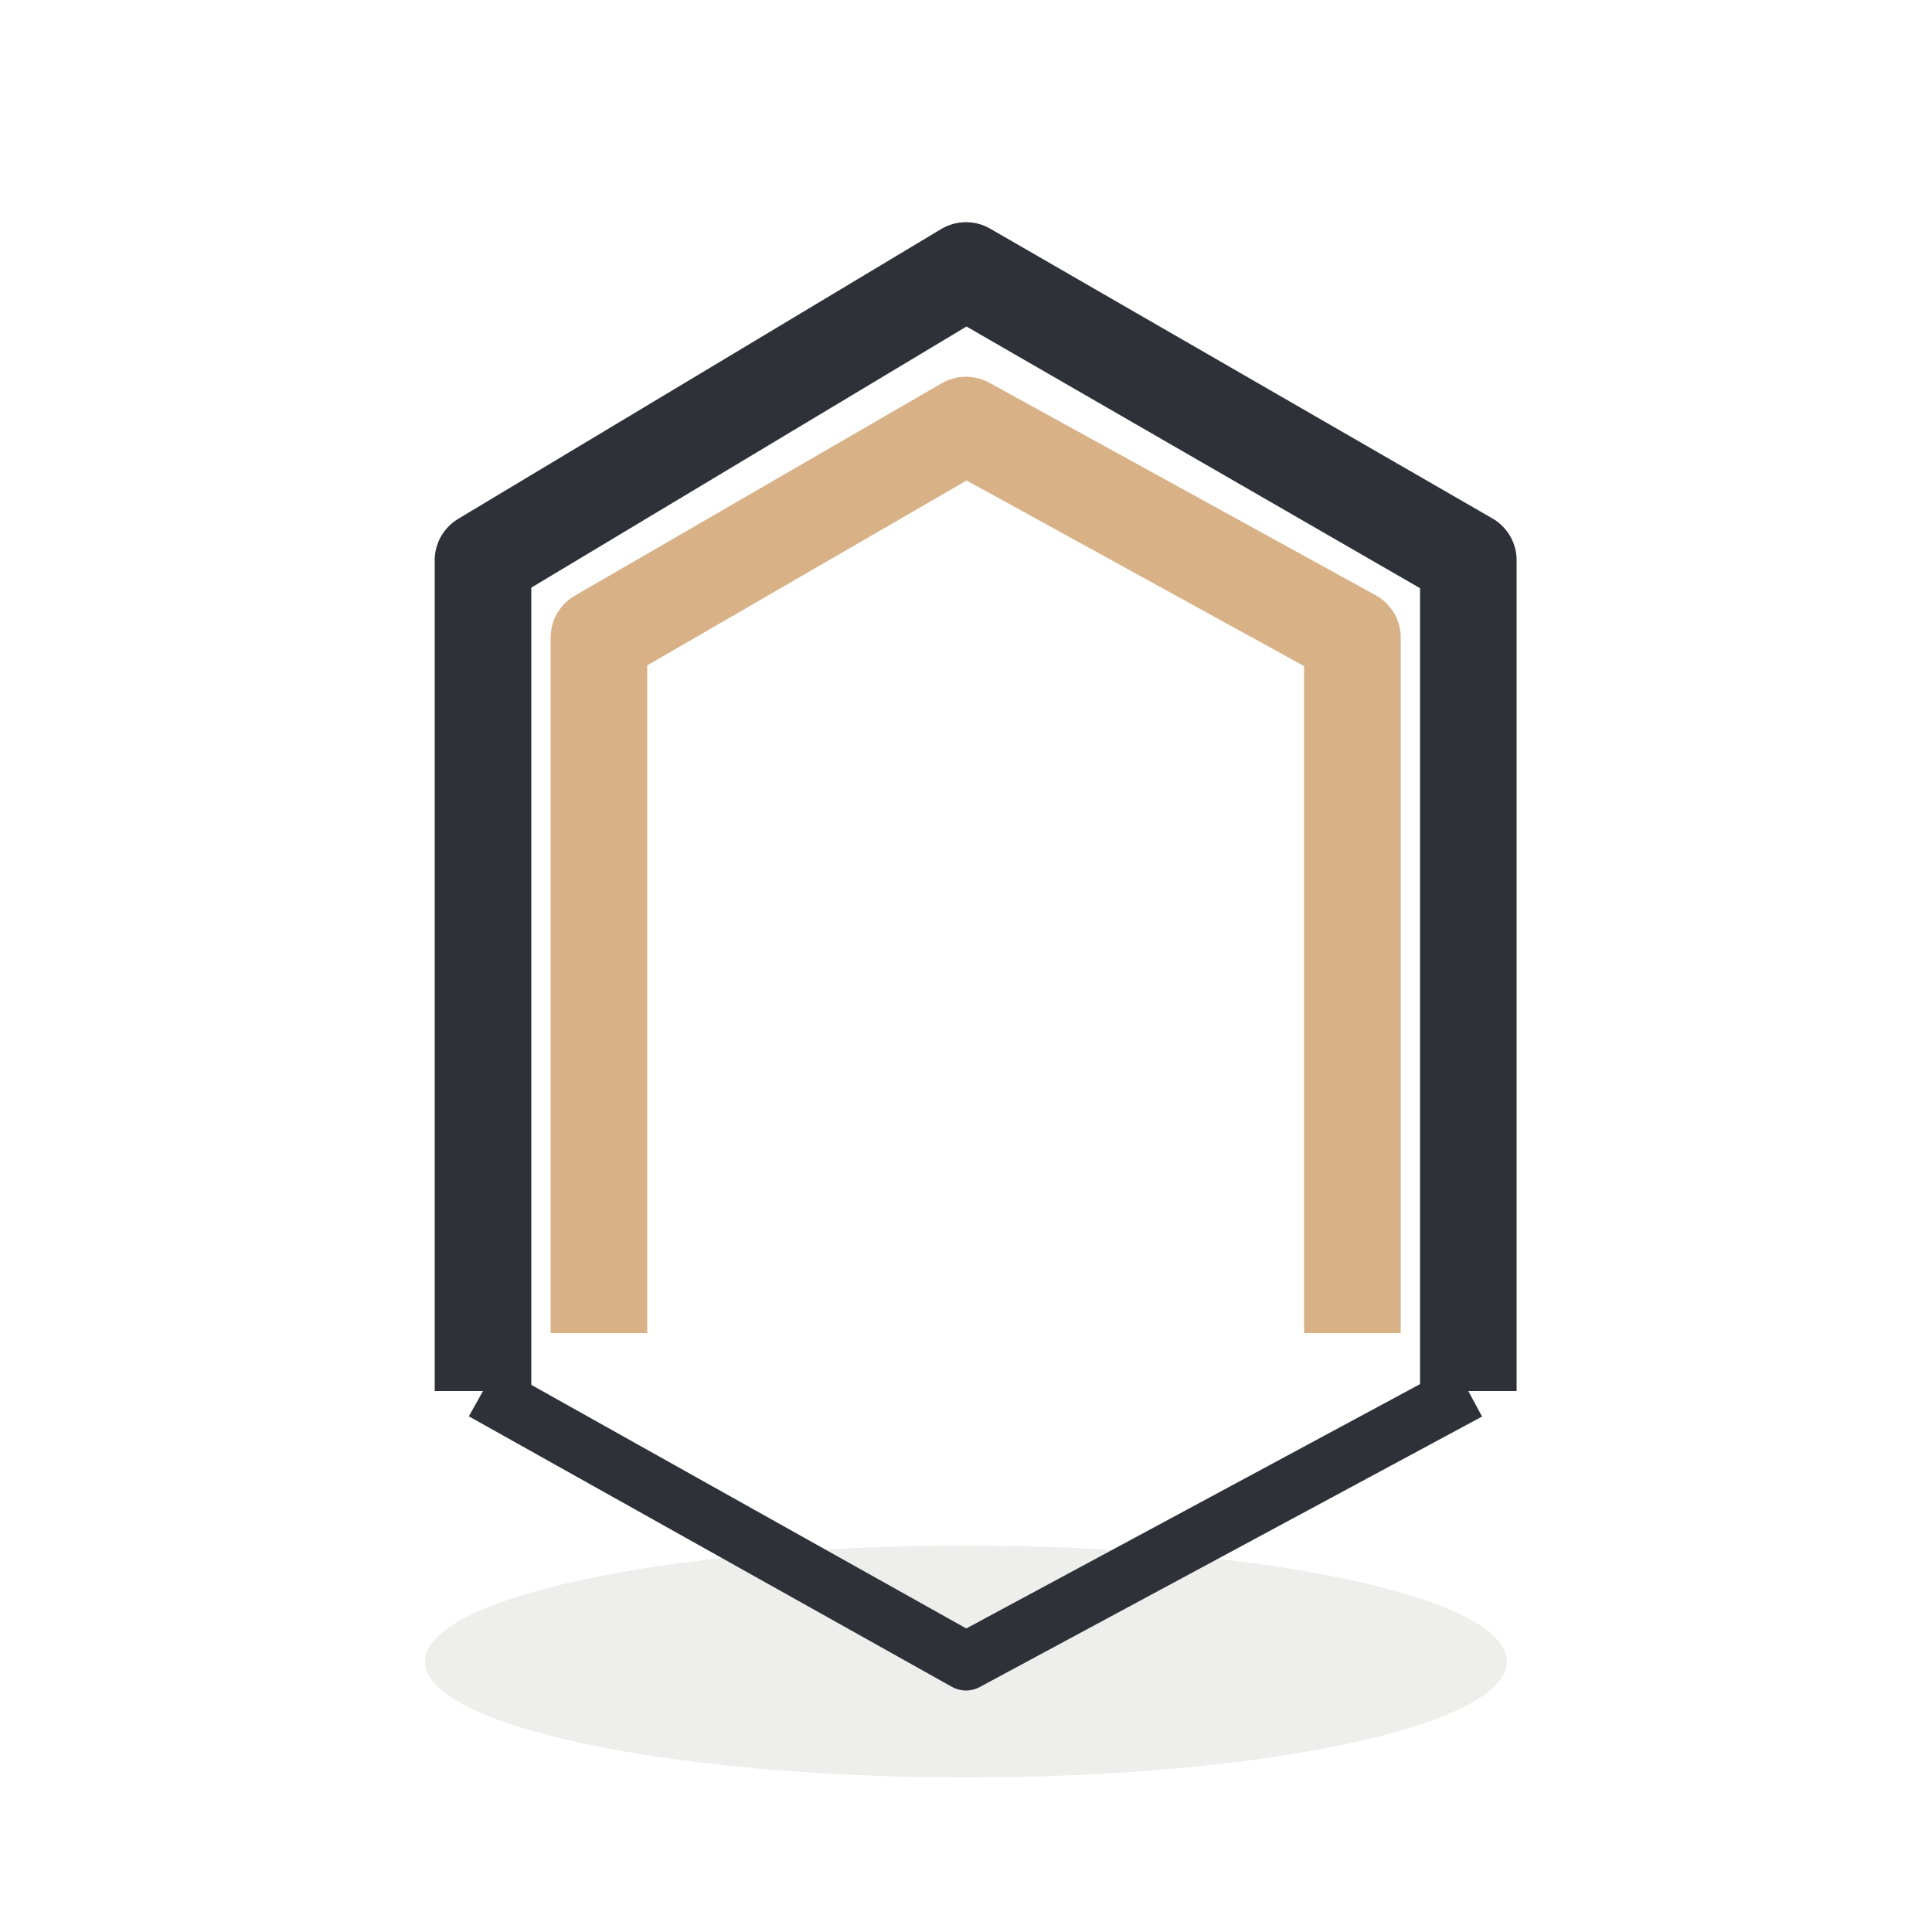
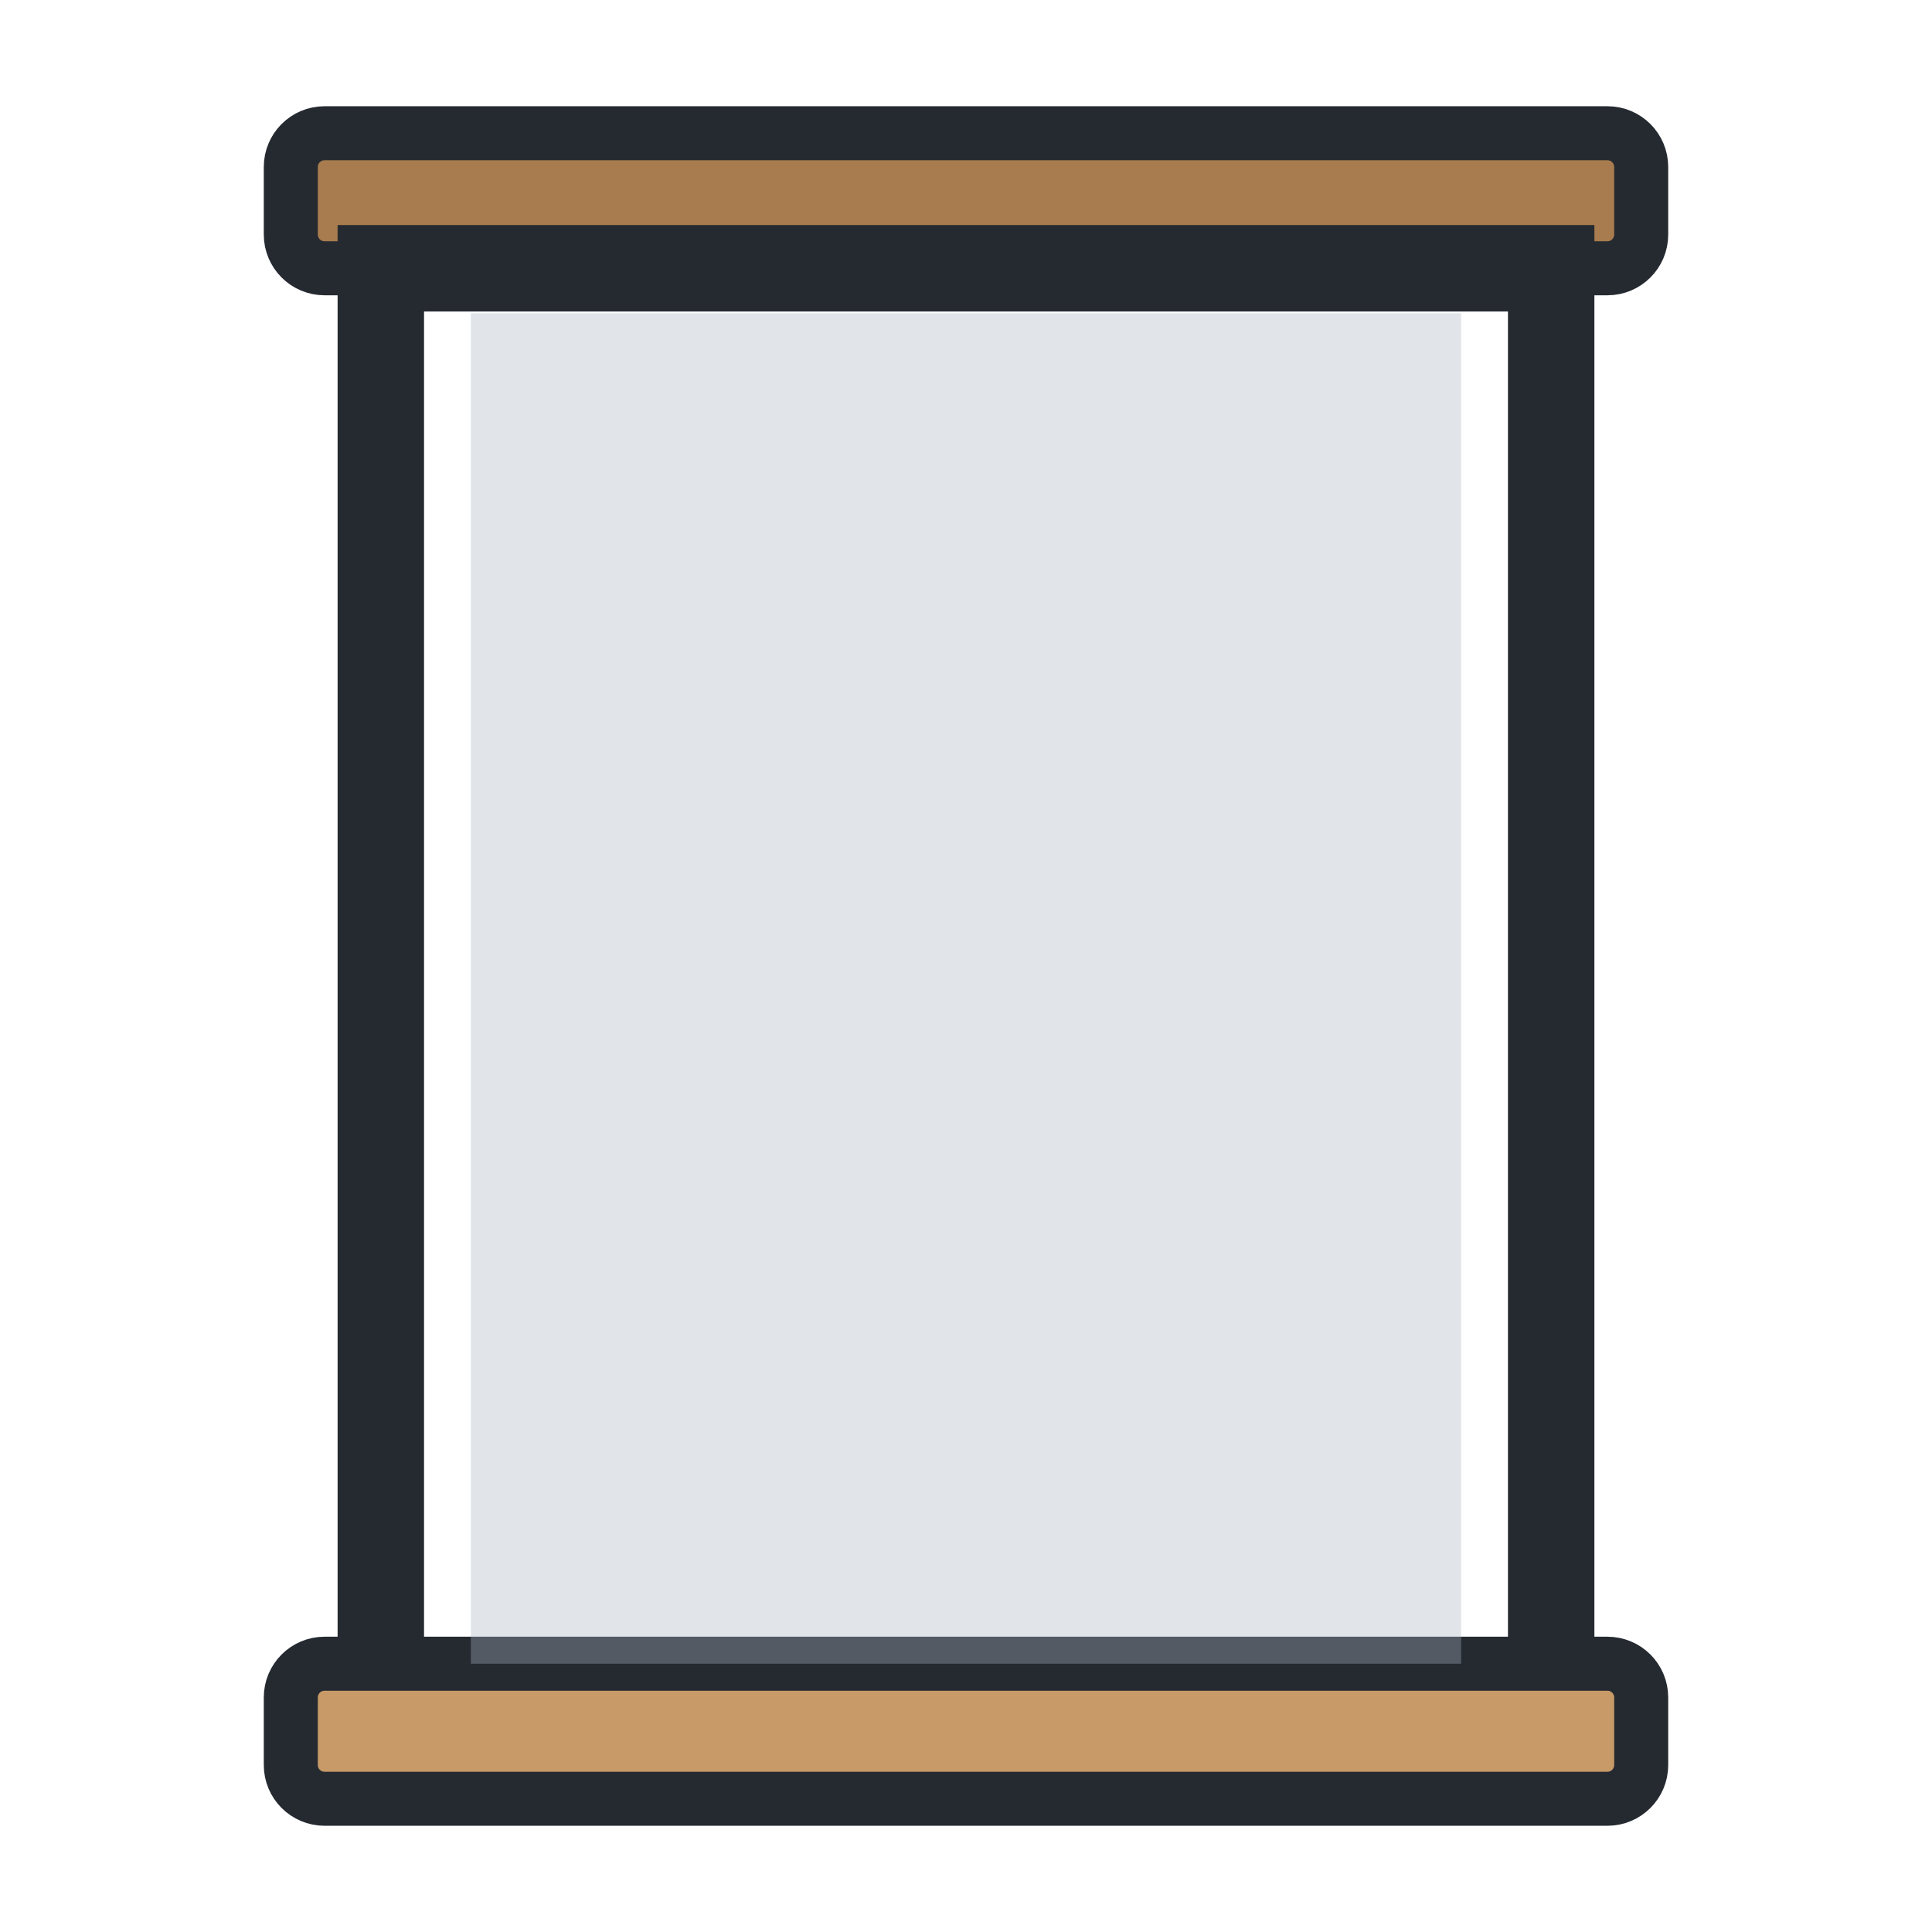
- <svg xmlns="http://www.w3.org/2000/svg" viewBox="0 0 100 100">
-   <ellipse cx="50" cy="86" rx="28" ry="6" fill="#CFCFCB" opacity="0.35" />
-   <path d="M25 72 L25 29 L50 14 L76 29 L76 72" fill="none" stroke="#2E3238" stroke-width="5" stroke-linejoin="round" />
-   <path d="M31 69 L31 33 L50 22 L70 33 L70 69" fill="none" stroke="#D8B187" stroke-width="5" stroke-linejoin="round" />
-   <path d="M25 72 L50 86 L76 72" fill="none" stroke="#2E3238" stroke-width="3" stroke-linejoin="round" />
+ <svg xmlns="http://www.w3.org/2000/svg" viewBox="-42.92 -43.92 85.84 85.84">
+   <rect x="-30" y="-38" width="60" height="6" rx="1.5" fill="#A87C4E" stroke="#252A31" stroke-width="2.4" />
+   <path d="M -26 32 L -26 -32 L 26 -32 L 26 32" fill="none" stroke="#252A31" stroke-width="3.84" stroke-linecap="square" />
+   <rect x="-30" y="30" width="60" height="6" rx="1.5" fill="#C79A68" stroke="#252A31" stroke-width="2.4" />
+   <rect x="-22" y="-30" width="44" height="60" fill="#A9B4C0" opacity="0.35" stroke="none" />
</svg>
